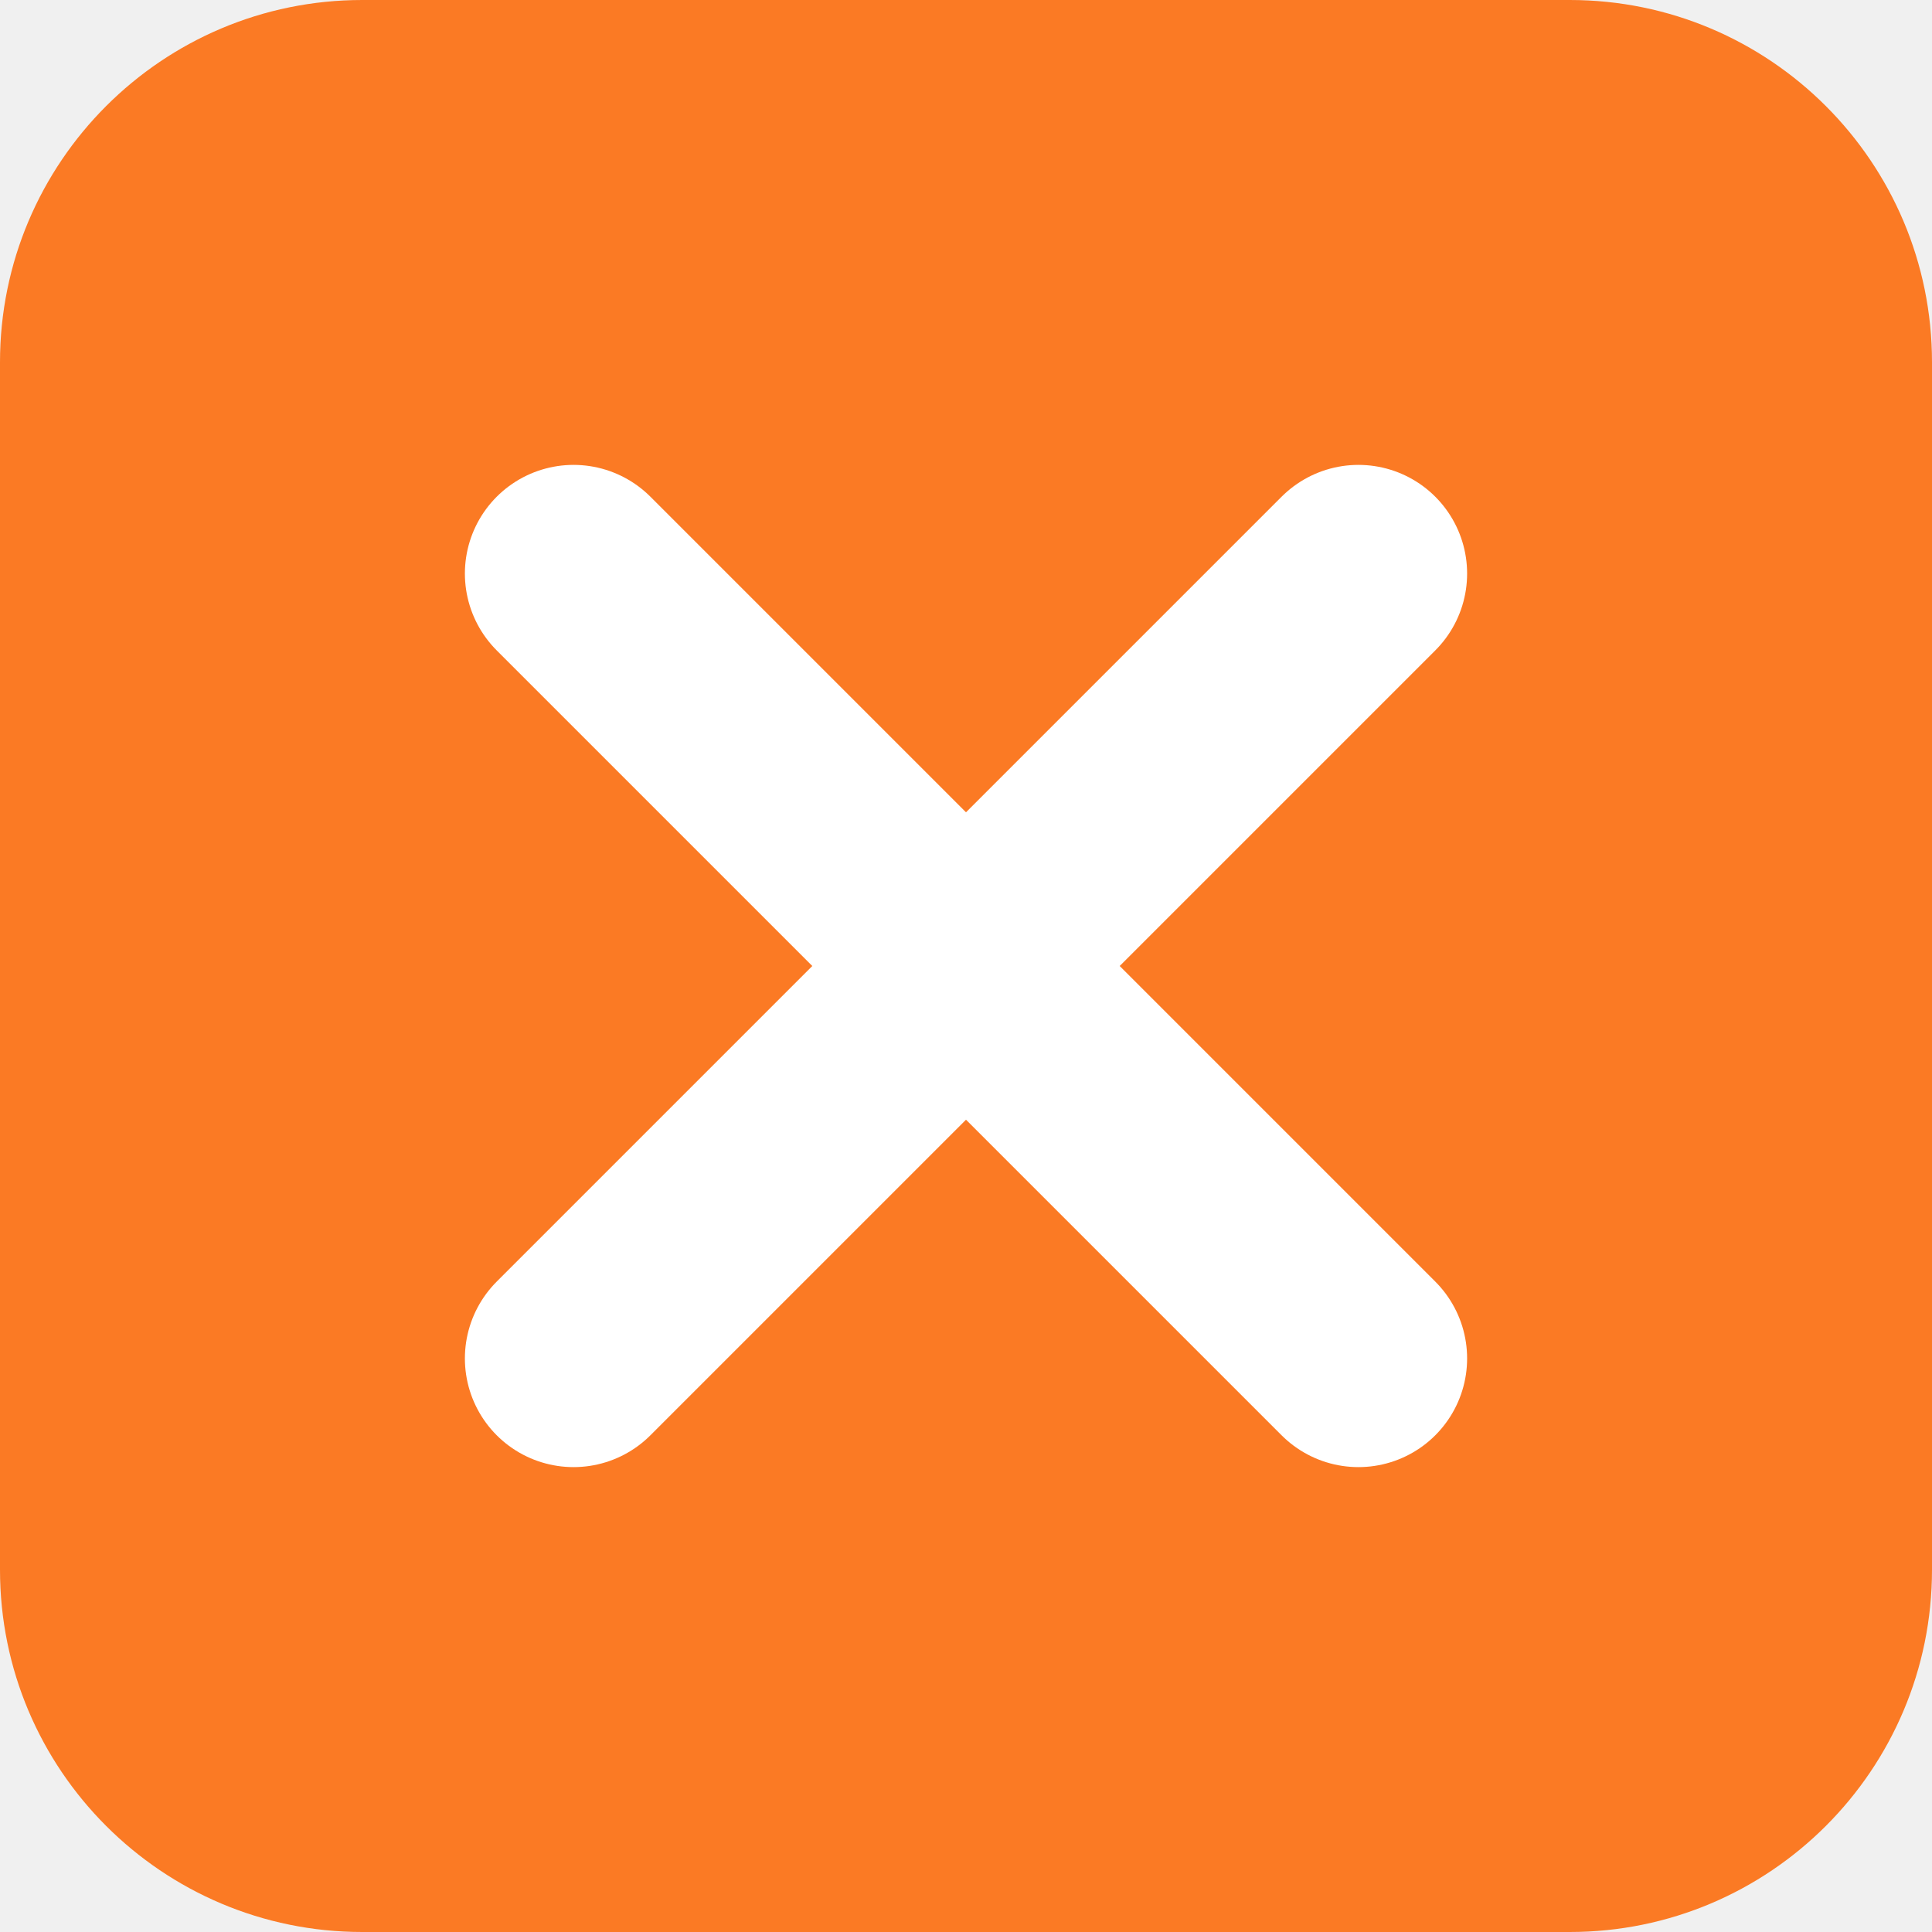
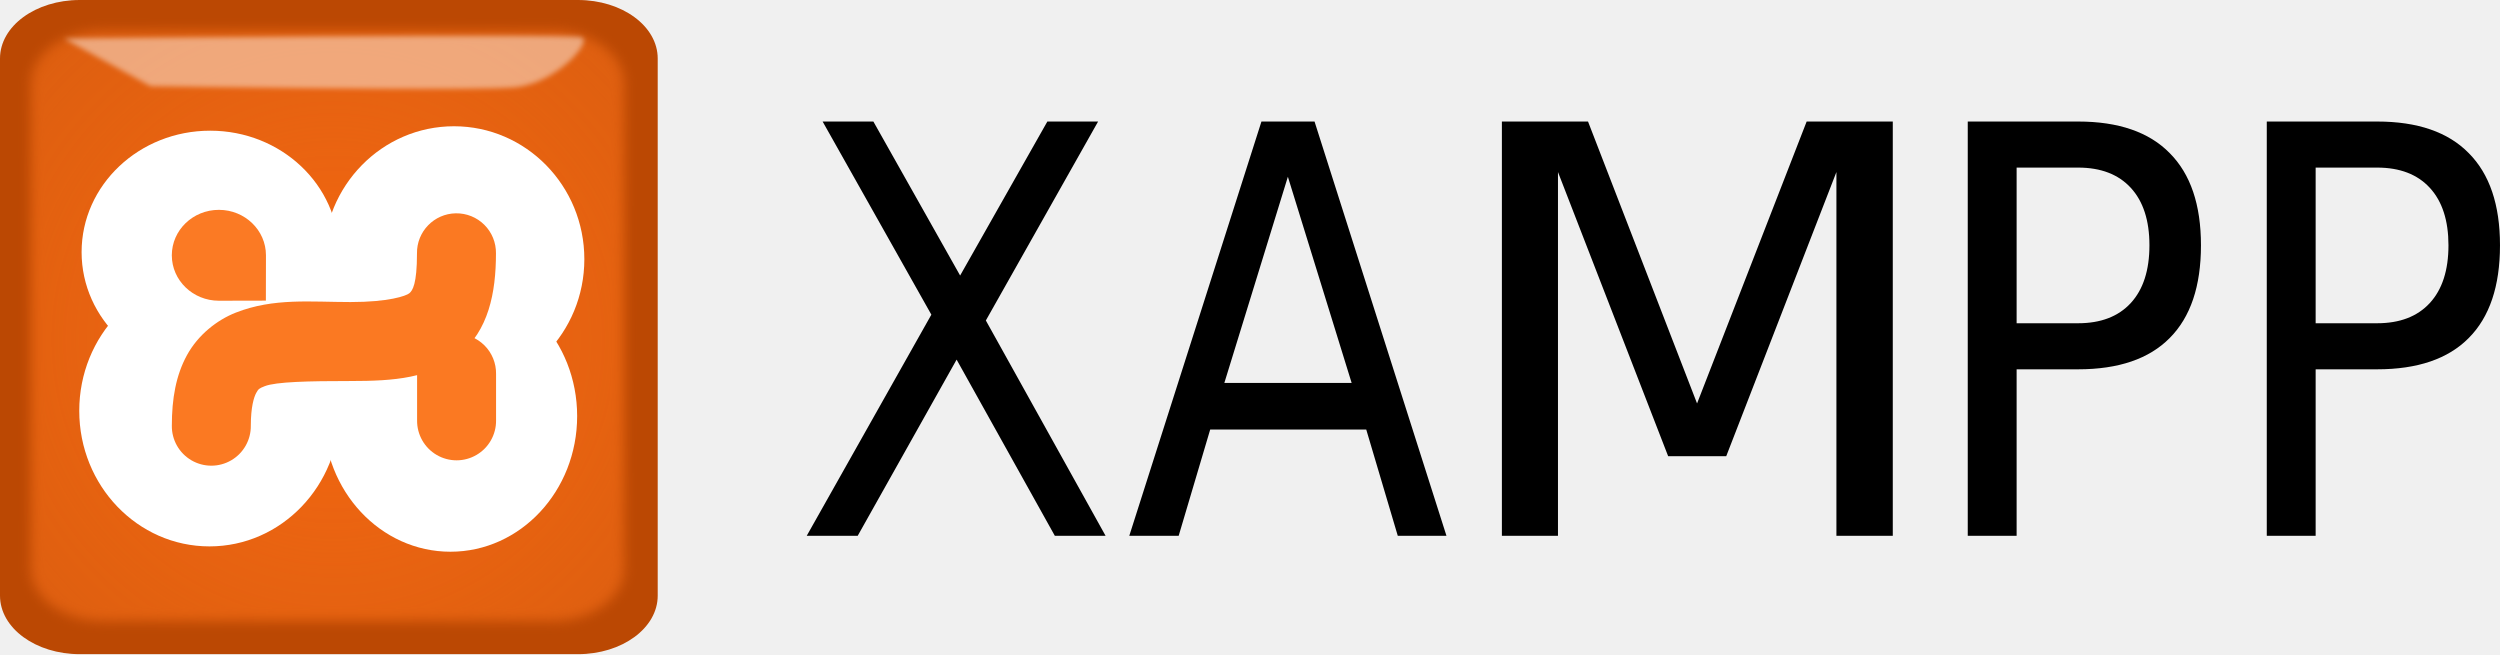
- <svg xmlns="http://www.w3.org/2000/svg" viewBox="0 0 32 32" width="32" height="32">
-   <rect width="32" height="32" rx="6" fill="#FB7A24" />
-   <path fill="none" stroke="#fff" stroke-width="3.6" stroke-linecap="round" d="M9.5 9.5l13 13M22.5 9.5l-13 13" />
+ <svg xmlns="http://www.w3.org/2000/svg" xmlns:xlink="http://www.w3.org/1999/xlink" version="1.1" width="402" height="105.19" id="svg2">
+   <defs id="defs4">
+     <filter color-interpolation-filters="sRGB" id="filter3266">
+       <feGaussianBlur stdDeviation="1.654" id="feGaussianBlur7" />
+     </filter>
+     <filter x="-0.013" y="-0.13" width="1.026" height="1.26" color-interpolation-filters="sRGB" id="filter3244">
+       <feGaussianBlur stdDeviation="0.816" id="feGaussianBlur10" />
+     </filter>
+     <radialGradient cx="9.437" cy="-68.9" r="93.692" fx="9.437" fy="-68.9" id="radialGradient5349" gradientUnits="userSpaceOnUse" gradientTransform="matrix(2.759859,0,0,2.220732,104.4397,285.5292)">
+       <stop id="stop13" style="stop-color:#c44c04;stop-opacity:1" offset="0" />
+       <stop id="stop15" style="stop-color:#b85519;stop-opacity:1" offset="1" />
+     </radialGradient>
+     <radialGradient cx="4.761" cy="-37.494" r="82.919" fx="4.761" fy="-37.494" id="radialGradient5361" gradientUnits="userSpaceOnUse" gradientTransform="matrix(2.554334,0,0,2.538624,117.6872,228.1438)">
+       <stop id="stop18" style="stop-color:#f5660f;stop-opacity:1" offset="0" />
+       <stop id="stop3857" style="stop-color:#f66e18;stop-opacity:0.611" offset="0.5" />
+       <stop id="stop20" style="stop-color:#f77721;stop-opacity:0" offset="1" />
+     </radialGradient>
+     <radialGradient cx="9.437" cy="-133.675" r="93.692" fx="9.437" fy="-133.675" id="radialGradient3082" xlink:href="#radialGradient5349" gradientUnits="userSpaceOnUse" gradientTransform="matrix(2.759859,0,0,2.220732,104.4398,429.3759)" />
+     <radialGradient cx="4.761" cy="-91.988" r="82.919" fx="4.761" fy="-91.988" id="radialGradient3084" xlink:href="#radialGradient5361" gradientUnits="userSpaceOnUse" gradientTransform="matrix(2.604572,0,0,2.588552,118.4178,370.8889)" />
+     <radialGradient cx="4.761" cy="-91.988" r="82.919" fx="4.761" fy="-91.988" id="radialGradient3084-1" xlink:href="#radialGradient5361-0" gradientUnits="userSpaceOnUse" gradientTransform="matrix(2.554334,0,0,2.538624,117.6872,366.4828)" />
+     <radialGradient cx="9.437" cy="-133.675" r="93.692" fx="9.437" fy="-133.675" id="radialGradient3082-8" xlink:href="#radialGradient5349-7" gradientUnits="userSpaceOnUse" gradientTransform="matrix(2.759859,0,0,2.220732,104.4398,429.3759)" />
+     <radialGradient cx="4.761" cy="-37.494" r="82.919" fx="4.761" fy="-37.494" id="radialGradient5361-0" gradientUnits="userSpaceOnUse" gradientTransform="matrix(2.554334,0,0,2.538624,117.6872,228.1438)">
+       <stop id="stop18-8" style="stop-color:#f65f0c;stop-opacity:1" offset="0" />
+       <stop id="stop20-0" style="stop-color:#f77721;stop-opacity:0" offset="1" />
+     </radialGradient>
+     <radialGradient cx="9.437" cy="-68.9" r="93.692" fx="9.437" fy="-68.9" id="radialGradient5349-7" gradientUnits="userSpaceOnUse" gradientTransform="matrix(2.759859,0,0,2.220732,104.4397,285.5292)">
+       <stop id="stop13-3" style="stop-color:#fb6e29;stop-opacity:1" offset="0" />
+       <stop id="stop15-4" style="stop-color:#b85519;stop-opacity:1" offset="1" />
+     </radialGradient>
+     <filter x="-0.013" y="-0.13" width="1.026" height="1.26" color-interpolation-filters="sRGB" id="filter3244-6">
+       <feGaussianBlur id="feGaussianBlur10-6" stdDeviation="0.816" />
+     </filter>
+     <filter color-interpolation-filters="sRGB" id="filter3266-0">
+       <feGaussianBlur id="feGaussianBlur7-5" stdDeviation="1.654" />
+     </filter>
+     <radialGradient cx="4.761" cy="-91.988" r="82.919" fx="4.761" fy="-91.988" id="radialGradient3874" xlink:href="#radialGradient5361" gradientUnits="userSpaceOnUse" gradientTransform="matrix(2.604572,0,0,2.588552,118.4179,370.8889)" />
+   </defs>
+   <g transform="translate(-146.309,-371.7908)" id="g24">
+     <g transform="matrix(0.5643949,0,0,0.5643949,126.3543,351.5928)" id="g26">
+       <g id="g3069">
+         <path d="m 58.084,35.787 141.93,0 c 12.592,0 22.728,7.434 22.728,16.668 v 153.04 c 0,9.234 -10.137,16.668 -22.728,16.668 H 58.084 c -12.592,0 -22.728,-7.434 -22.728,-16.668 V 52.455 c 0,-9.234 10.137,-16.668 22.728,-16.668 z" id="path28" style="fill:#bb4803;fill-opacity:1;fill-rule:evenodd" />
+         <path d="m 66.243,46.501 125.61,0 c 11.144,0 20.115,6.579 20.115,14.751 v 135.44 c 0,8.172 -8.971,14.751 -20.115,14.751 H 66.243 c -11.144,0 -20.115,-6.579 -20.115,-14.751 V 61.252 c 0,-8.172 8.971,-14.751 20.115,-14.751 z" transform="matrix(1.019757,0,0,1.019757,-2.920312,-2.87679)" id="path30" style="fill:url(#radialGradient3874);fill-rule:evenodd;filter:url(#filter3266)" />
+         <path d="m 53.571,46.769 c 0,0 144.29,-1.429 147.5,-0.357 3.214,1.071 -7.143,13.214 -19.286,14.286 -12.14,1.071 -103.57,-0.358 -103.57,-0.358 l -24.643,-13.571 z" id="path32" style="opacity:0.449;fill:#ffffff;fill-rule:evenodd;filter:url(#filter3244)" />
+         <path d="m 131.87,107.62 c 0,19.108 -16.401,34.598 -36.633,34.598 -20.232,0 -36.633,-15.49 -36.633,-34.598 0,-19.108 16.401,-34.598 36.633,-34.598 20.232,0 36.633,15.49 36.633,34.598 z" id="path34" style="fill:#ffffff;fill-rule:evenodd" />
+         <path d="m 132.14,152.82 c 0,21.339 -16.611,38.638 -37.102,38.638 -20.491,0 -37.102,-17.299 -37.102,-38.638 0,-21.339 16.611,-38.638 37.102,-38.638 20.491,0 37.102,17.299 37.102,38.638 z" id="path36" style="fill:#ffffff;fill-rule:evenodd" />
+         <path d="m 201.84,109.64 c 0,20.921 -16.627,37.881 -37.138,37.881 -20.511,0 -37.138,-16.96 -37.138,-37.881 0,-20.921 16.627,-37.881 37.138,-37.881 20.511,0 37.138,16.96 37.138,37.881 z" id="path38" style="fill:#ffffff;fill-rule:evenodd" />
+         <path d="m 199.79,154.34 c 0,21.339 -16.159,38.638 -36.092,38.638 -19.933,0 -36.092,-17.299 -36.092,-38.638 0,-21.339 16.159,-38.638 36.092,-38.638 19.933,0 36.092,17.299 36.092,38.638 z" id="path40" style="fill:#ffffff;fill-rule:evenodd" />
+         <path d="m 92.448,110.02 76.071,0 0,45 -76.071,0 z" id="path42" style="opacity:0.99;fill:#ffffff;fill-rule:nonzero" />
+         <path d="m 165.22,96.562 a 11.251,11.251 0 0 0 -11.062,11.406 c 0,8.774 -1.262,10.62 -2.188,11.375 -0.925,0.755 -5.864,2.5 -16.75,2.5 -11.313,0 -21.859,-1.236 -32.656,3 -5.399,2.118 -10.779,6.355 -13.937,12.125 -3.159,5.77 -4.312,12.413 -4.312,20.094 a 11.251,11.251 0 1 0 22.5,0 c 0,-5.32 0.893,-8.146 1.531,-9.312 0.639,-1.166 0.833,-1.308 2.438,-1.938 3.208,-1.259 12.476,-1.469 24.438,-1.469 12.504,0 22.652,-0.775 30.969,-7.562 8.316,-6.788 10.469,-17.503 10.469,-28.812 a 11.251,11.251 0 0 0 -11.438,-11.406 z" id="path44" style="text-indent:0;text-align:start;text-transform:none;direction:ltr;block-progression:tb;baseline-shift:baseline;color:#000000;fill:#fb7922;enable-background:accumulate" />
+         <path d="m 165.25,130.91 a 11.251,11.251 0 0 0 -11.062,11.406 v 13.219 a 11.251,11.251 0 1 0 22.5,0 V 142.316 A 11.251,11.251 0 0 0 165.25,130.91 z" id="path46" style="text-indent:0;text-align:start;text-transform:none;direction:ltr;block-progression:tb;baseline-shift:baseline;color:#000000;fill:#fb7922;enable-background:accumulate" />
+         <path d="m 111.13,108.52 c 0,3.397 -0.024,12.917 -0.024,12.917 0,0 -9.5,0.03 -13.387,0.03 -7.407,0 -13.411,-5.796 -13.411,-12.946 0,-7.15 6.004,-12.947 13.411,-12.947 7.407,0 13.411,5.796 13.411,12.947 z" id="path48" style="opacity:0.99;fill:#fb7922" />
+       </g>
+     </g>
+     <g transform="matrix(0.9337534,0,0,1.070947,-177.1605,-138.3933)" id="g50" style="font-size:151.179px;font-style:normal;font-weight:normal;line-height:125%;letter-spacing:0px;word-spacing:0px;fill:#000000;font-family:Sans">
+       <path d="m 488.081,494.634 8.739,0 14.94,23.123 15.021,-23.123 8.739,0 -19.33,29.872 20.619,32.33 -8.739,0 -16.914,-26.455 -17.035,26.455 -8.779,0 21.464,-33.205 -18.726,-28.997" id="path52" />
+       <path d="m 568.202,502.925 -10.941,30.955 21.921,0 -10.981,-30.955 m -4.552,-8.291 9.144,0 22.719,62.202 -8.385,0 -5.43,-15.957 -26.872,0 -5.43,15.957 -8.505,0 22.76,-62.202" id="path54" />
+       <path d="m 605.056,494.634 14.833,0 18.776,42.329 18.874,-42.329 14.833,0 0,62.202 -9.708,0 0,-54.619 -18.973,42.663 -10.004,0 -18.973,-42.663 0,54.619 -9.659,0 0,-62.202" id="path56" />
+       <path d="m 693.697,501.548 0,23.373 10.582,0 c 3.916,0 6.944,-1.014 9.082,-3.041 2.139,-2.028 3.208,-4.916 3.208,-8.666 -6e-5,-3.722 -1.069,-6.597 -3.208,-8.624 -2.139,-2.028 -5.166,-3.041 -9.082,-3.041 h -10.582 m -8.416,-6.916 18.998,0 c 6.971,6e-5 12.235,1.583 15.79,4.75 3.583,3.139 5.374,7.749 5.374,13.832 0,6.138 -1.792,10.777 -5.374,13.915 -3.555,3.139 -8.819,4.708 -15.79,4.708 h -10.582 v 24.998 h -8.416 v -62.202" id="path58" />
+       <path d="m 745.192,501.548 0,23.373 10.582,0 c 3.916,0 6.944,-1.014 9.082,-3.041 2.139,-2.028 3.208,-4.916 3.208,-8.666 -6e-5,-3.722 -1.069,-6.597 -3.208,-8.624 -2.139,-2.028 -5.166,-3.041 -9.082,-3.041 h -10.582 m -8.416,-6.916 18.998,0 c 6.971,6e-5 12.235,1.583 15.79,4.75 3.583,3.139 5.374,7.749 5.374,13.832 -6e-5,6.138 -1.792,10.777 -5.374,13.915 -3.555,3.139 -8.819,4.708 -15.79,4.708 h -10.582 v 24.998 h -8.416 v -62.202" id="path60" />
+     </g>
+   </g>
</svg>
